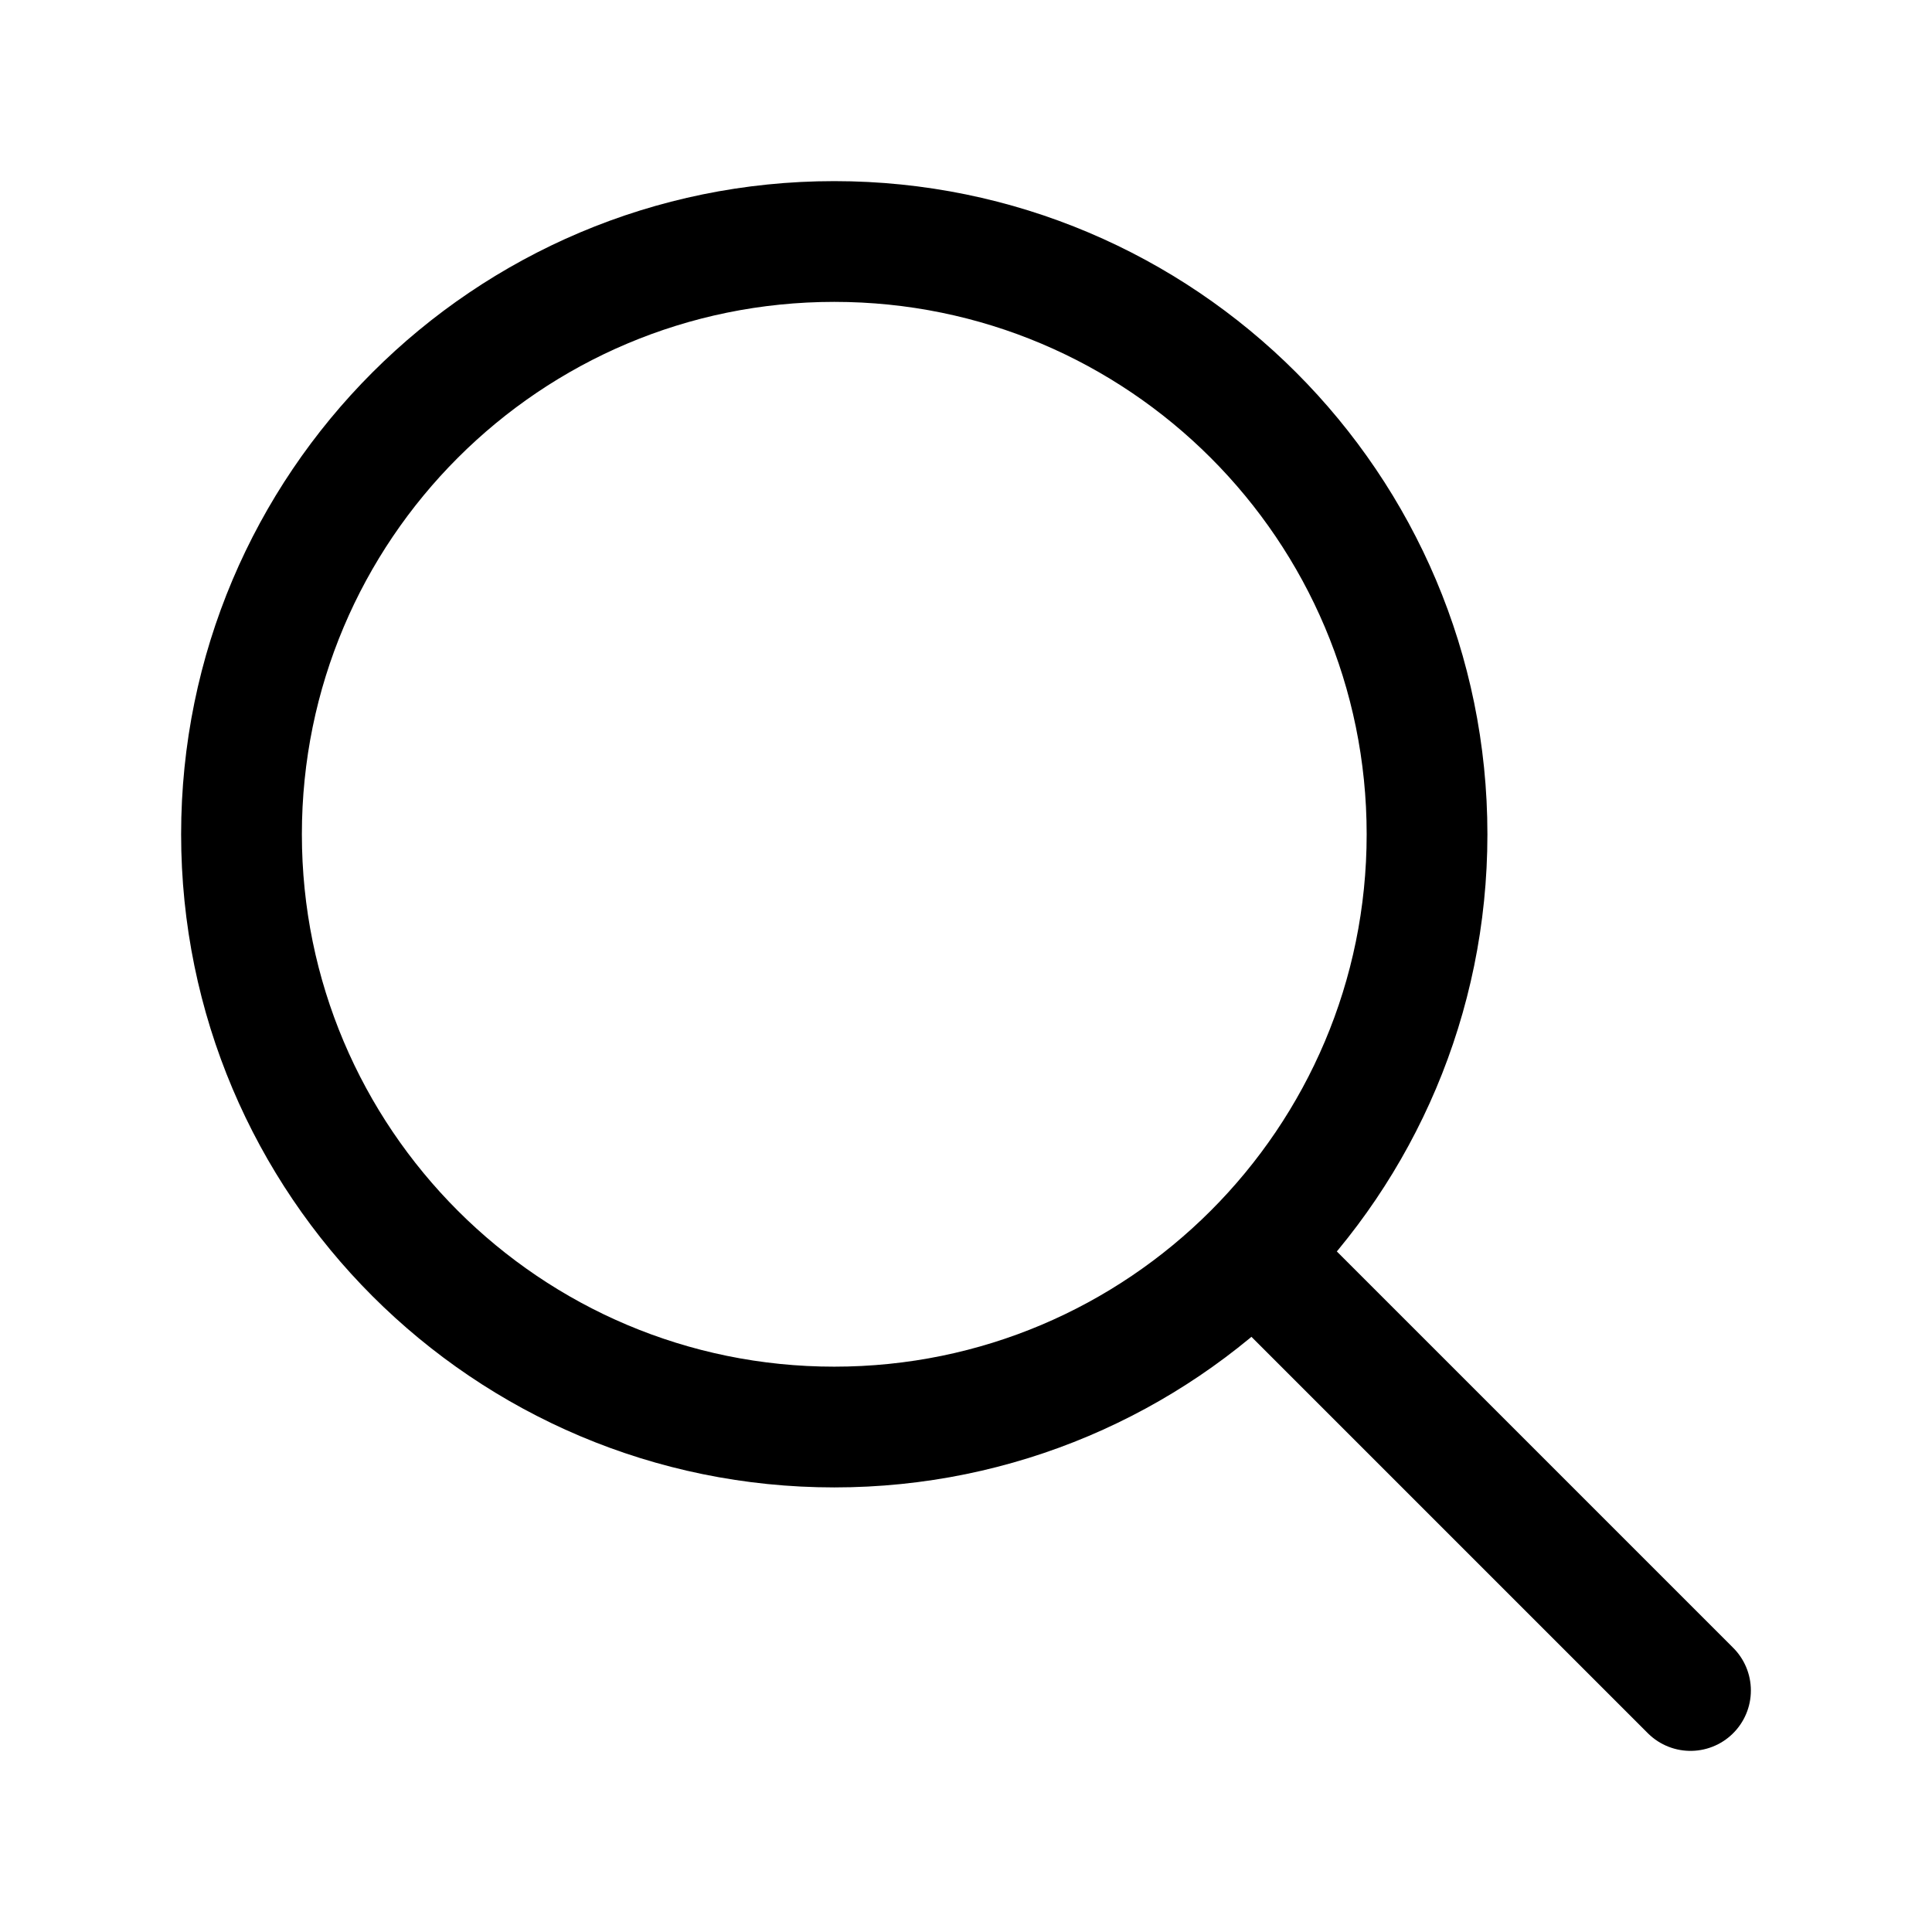
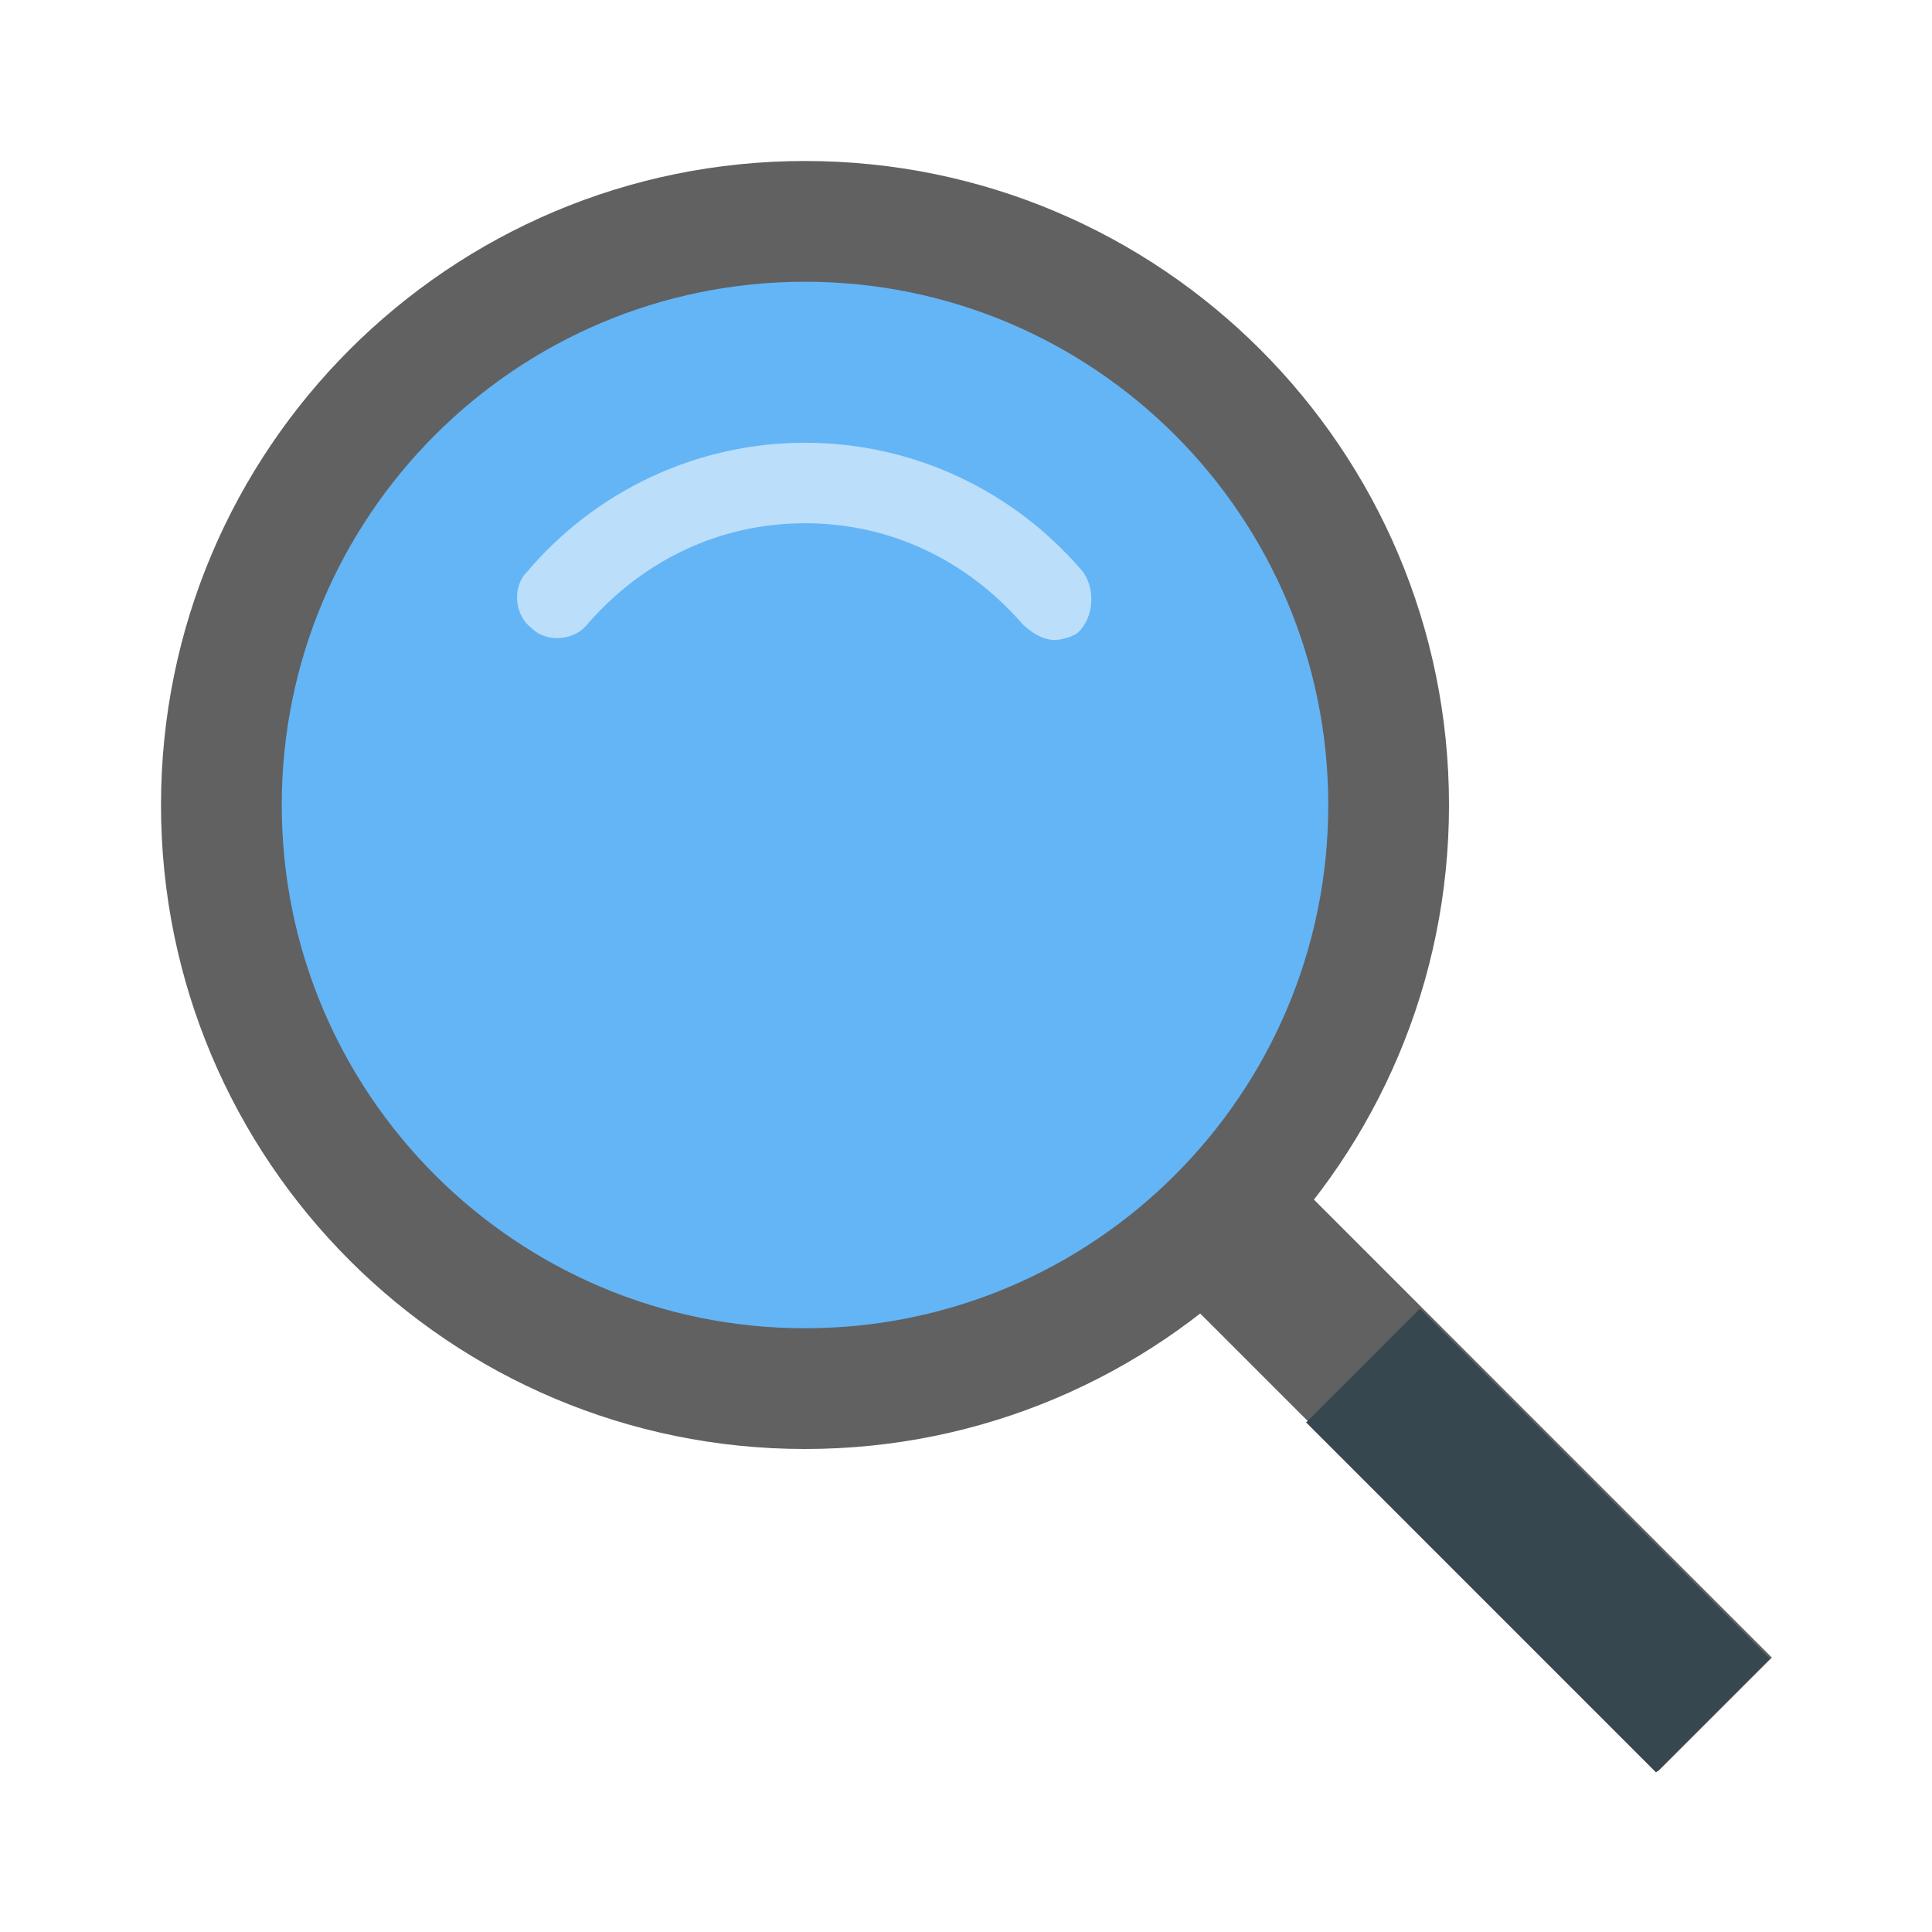
- <svg xmlns="http://www.w3.org/2000/svg" class="ionicon" viewBox="0 0 512 512">
-   <path d="M221.09 64a157.09 157.09 0 10157.09 157.09A157.1 157.1 0 00221.09 64z" fill="none" stroke="currentColor" stroke-miterlimit="10" stroke-width="32" />
-   <path fill="none" stroke="currentColor" stroke-linecap="round" stroke-miterlimit="10" stroke-width="32" d="M338.29 338.29L448 448" />
+ <svg xmlns="http://www.w3.org/2000/svg" width="800px" height="800px" viewBox="0 0 1024 1024" class="icon" version="1.1">
+   <path d="M622.4 682.453l60.331-60.309 256.405 256.405-60.331 60.309z" fill="#616161" />
+   <path d="M426.667 426.667m-341.333 0a341.333 341.333 0 1 0 682.667 0 341.333 341.333 0 1 0-682.667 0Z" fill="#616161" />
+   <path d="M692.267 753.92l60.309-60.331 185.515 185.515-60.331 60.331z" fill="#37474F" />
+   <path d="M426.667 426.667m-277.333 0a277.333 277.333 0 1 0 554.667 0 277.333 277.333 0 1 0-554.667 0Z" fill="#64B5F6" />
+   <path d="M573.867 302.933c-36.267-42.667-89.6-68.267-147.2-68.267s-110.933 25.6-147.2 68.267c-8.533 8.533-6.4 23.467 2.133 29.867 8.533 8.533 23.467 6.4 29.867-2.133C341.333 296.533 381.867 277.333 426.667 277.333s85.333 19.2 115.2 53.333c4.267 4.267 10.667 8.533 17.067 8.533 4.267 0 10.667-2.133 12.8-4.267 8.533-8.533 8.533-23.467 2.133-32z" fill="#BBDEFB" />
</svg>
